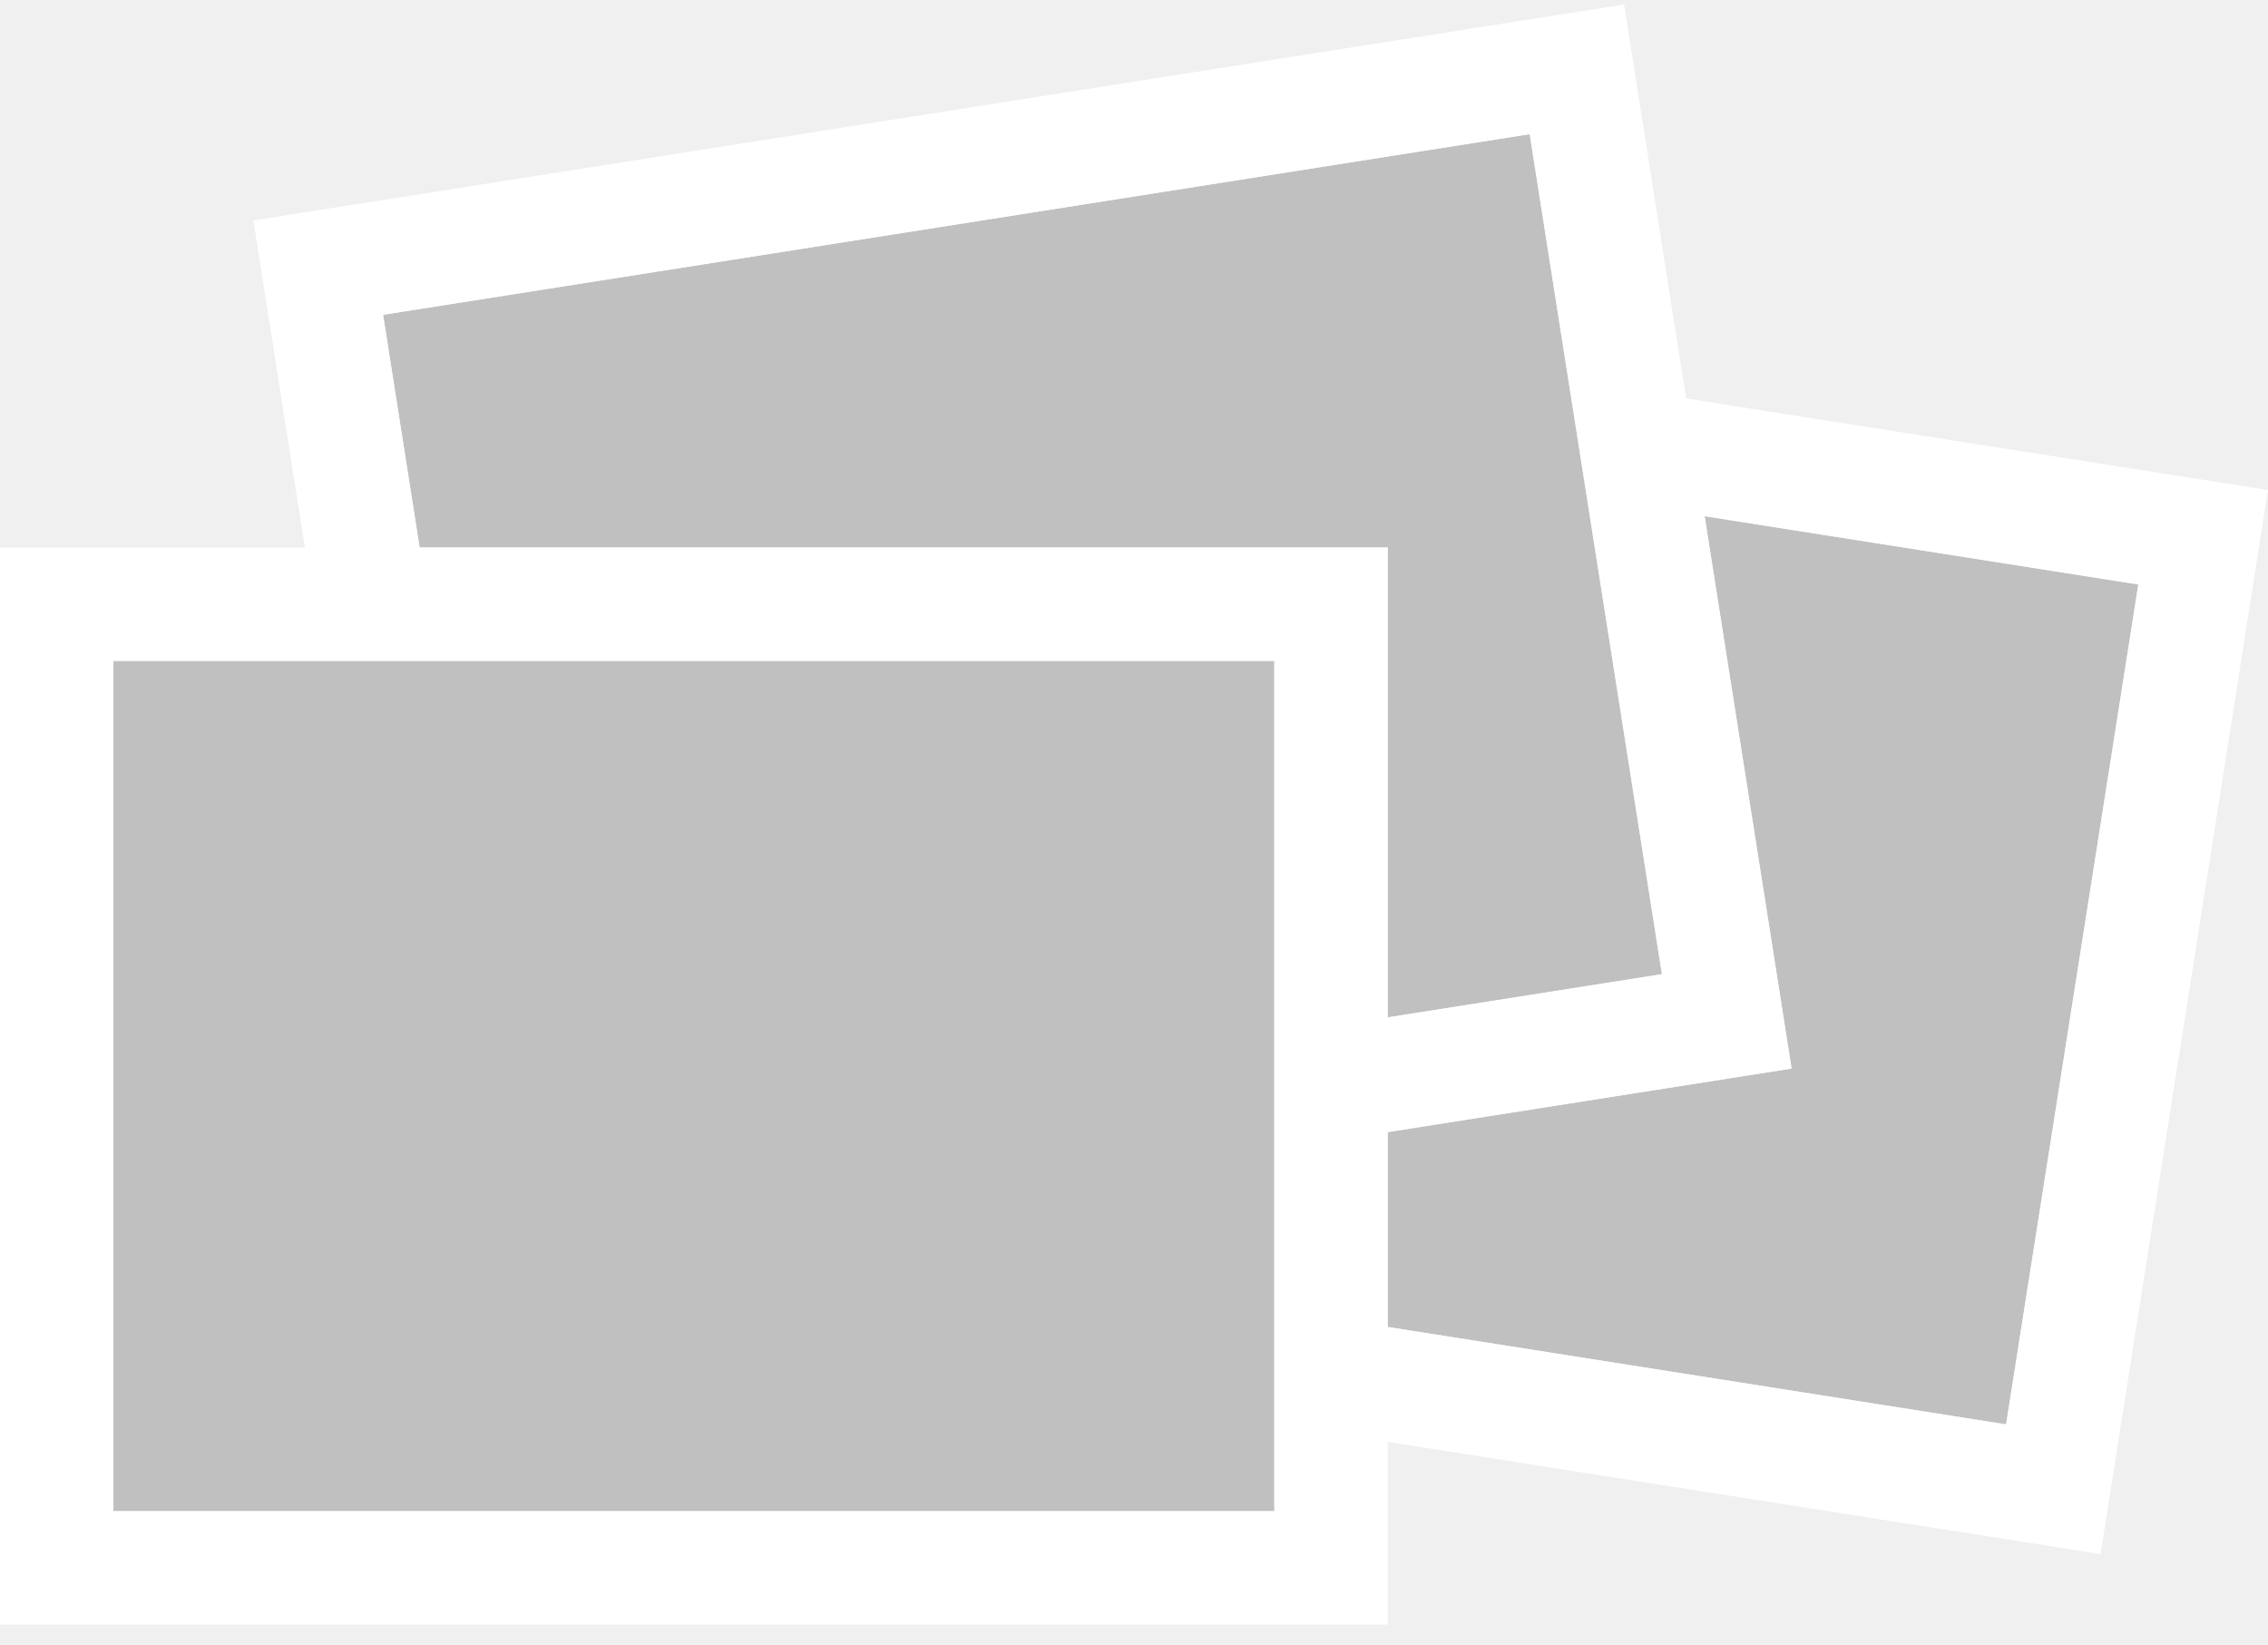
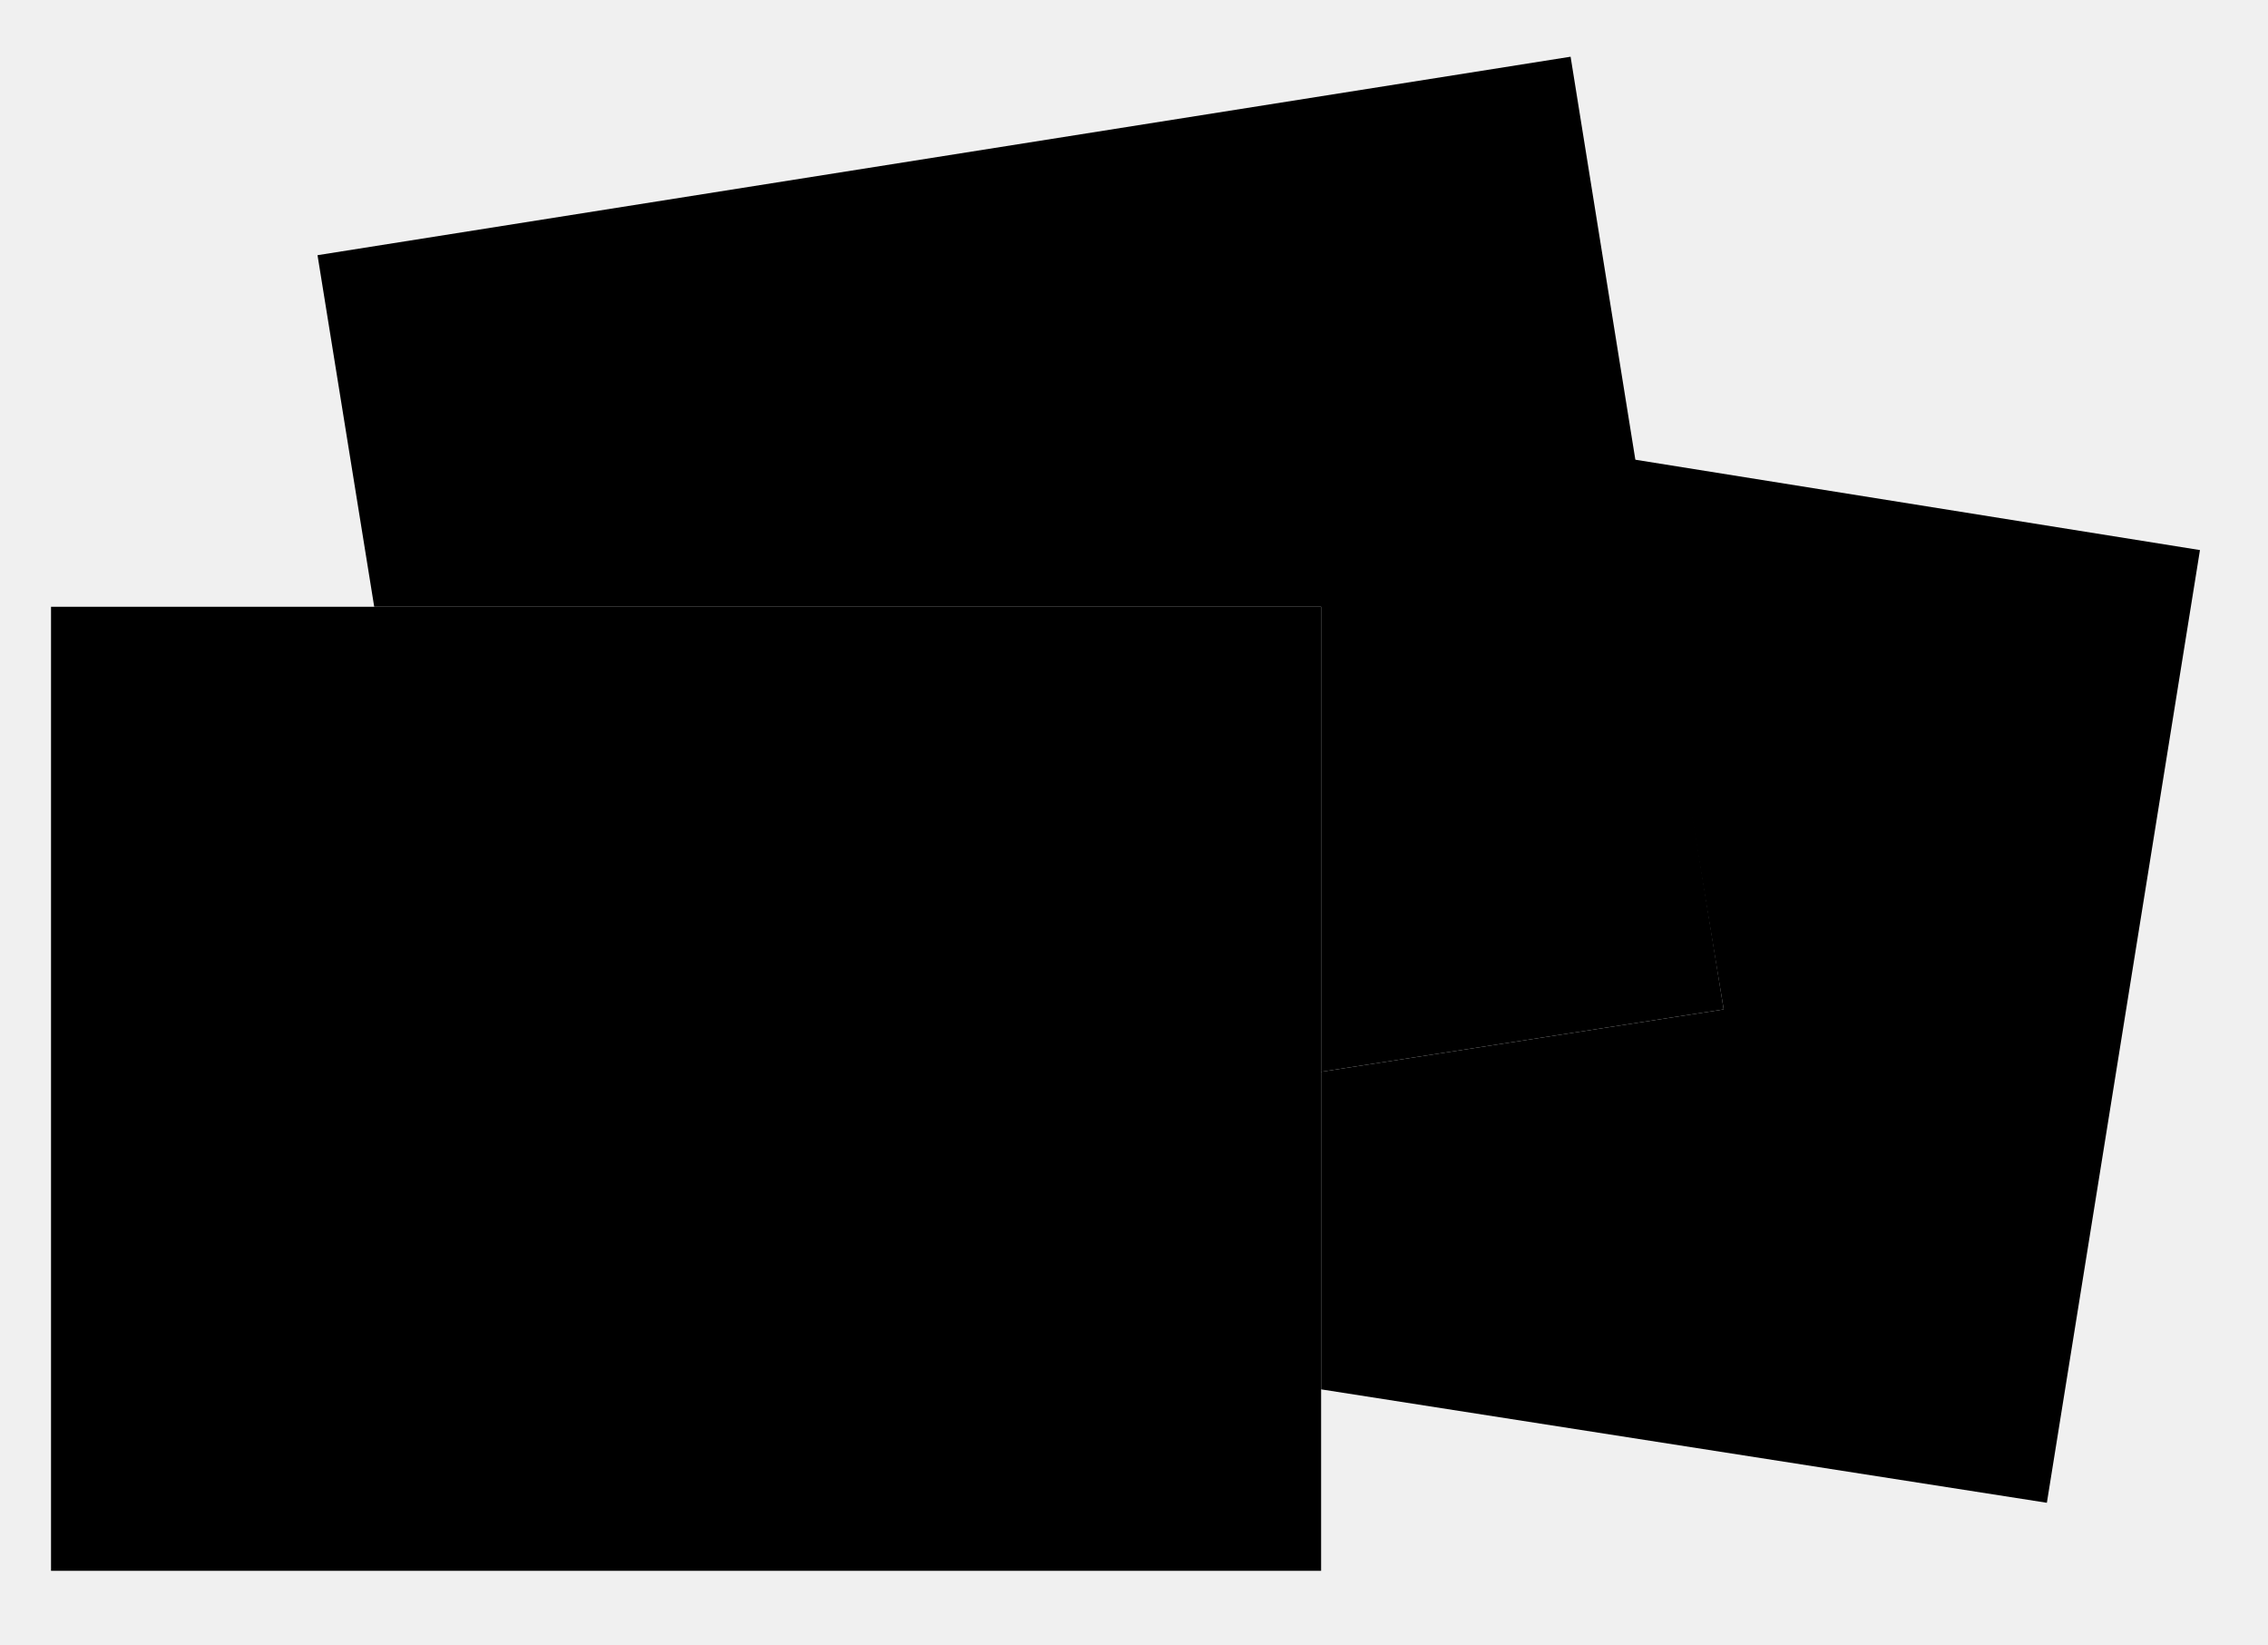
- <svg xmlns="http://www.w3.org/2000/svg" version="1.1" id="Ebene_1" x="0px" y="0px" width="39.999px" height="29px" viewBox="0 0 39.999 29" enable-background="new 0 0 39.999 29" xml:space="preserve">
-   <g opacity="0.2">
-     <polygon points="2,11.654 2,26.647 22.474,26.647 22.474,24.816 22.474,20.279 22.474,18.254 22.474,11.654 5.691,11.654   3.389,11.654  " />
-     <polygon points="37.712,10.307 30.063,9.103 31.597,18.843 24.474,19.964 24.474,23.399 35.38,25.117  " />
-     <polygon points="24.474,17.939 29.31,17.178 26.978,2.366 6.756,5.551 7.401,9.654 24.474,9.654  " />
-   </g>
-   <path fill="#FFFFFF" d="M29.737,7.026l-1.094-6.947L4.469,3.886l0.907,5.769H0v18.993h24.474v-3.223l12.572,1.979l2.953-18.763  L29.737,7.026z M22.474,18.254v2.025v4.537v1.831H2V11.654h1.389h2.303h16.782V18.254z M7.401,9.654L6.756,5.551l20.222-3.185  l2.332,14.812l-4.836,0.762V9.654H7.401z M35.38,25.117l-10.906-1.718v-3.436l7.123-1.121l-1.533-9.74l7.648,1.204L35.38,25.117z" />
+ <svg xmlns="http://www.w3.org/2000/svg" version="1.1" id="Ebene_1" x="0px" y="0px" viewBox="0 0 40 29" style="enable-background:new 0 0 40 29;" xml:space="preserve">
+   <polygon class="st0" points="28.8,8.1 30.4,17.8 23.3,18.9 23.3,24.5 36.1,26.5 38.8,9.7 " />
+   <polygon class="st0" points="23.3,10.7 23.3,18.9 30.4,17.8 27.7,1 5.6,4.5 6.6,10.7 " />
+   <rect x="0.9" y="10.7" class="st0" width="22.4" height="17" />
</svg>
